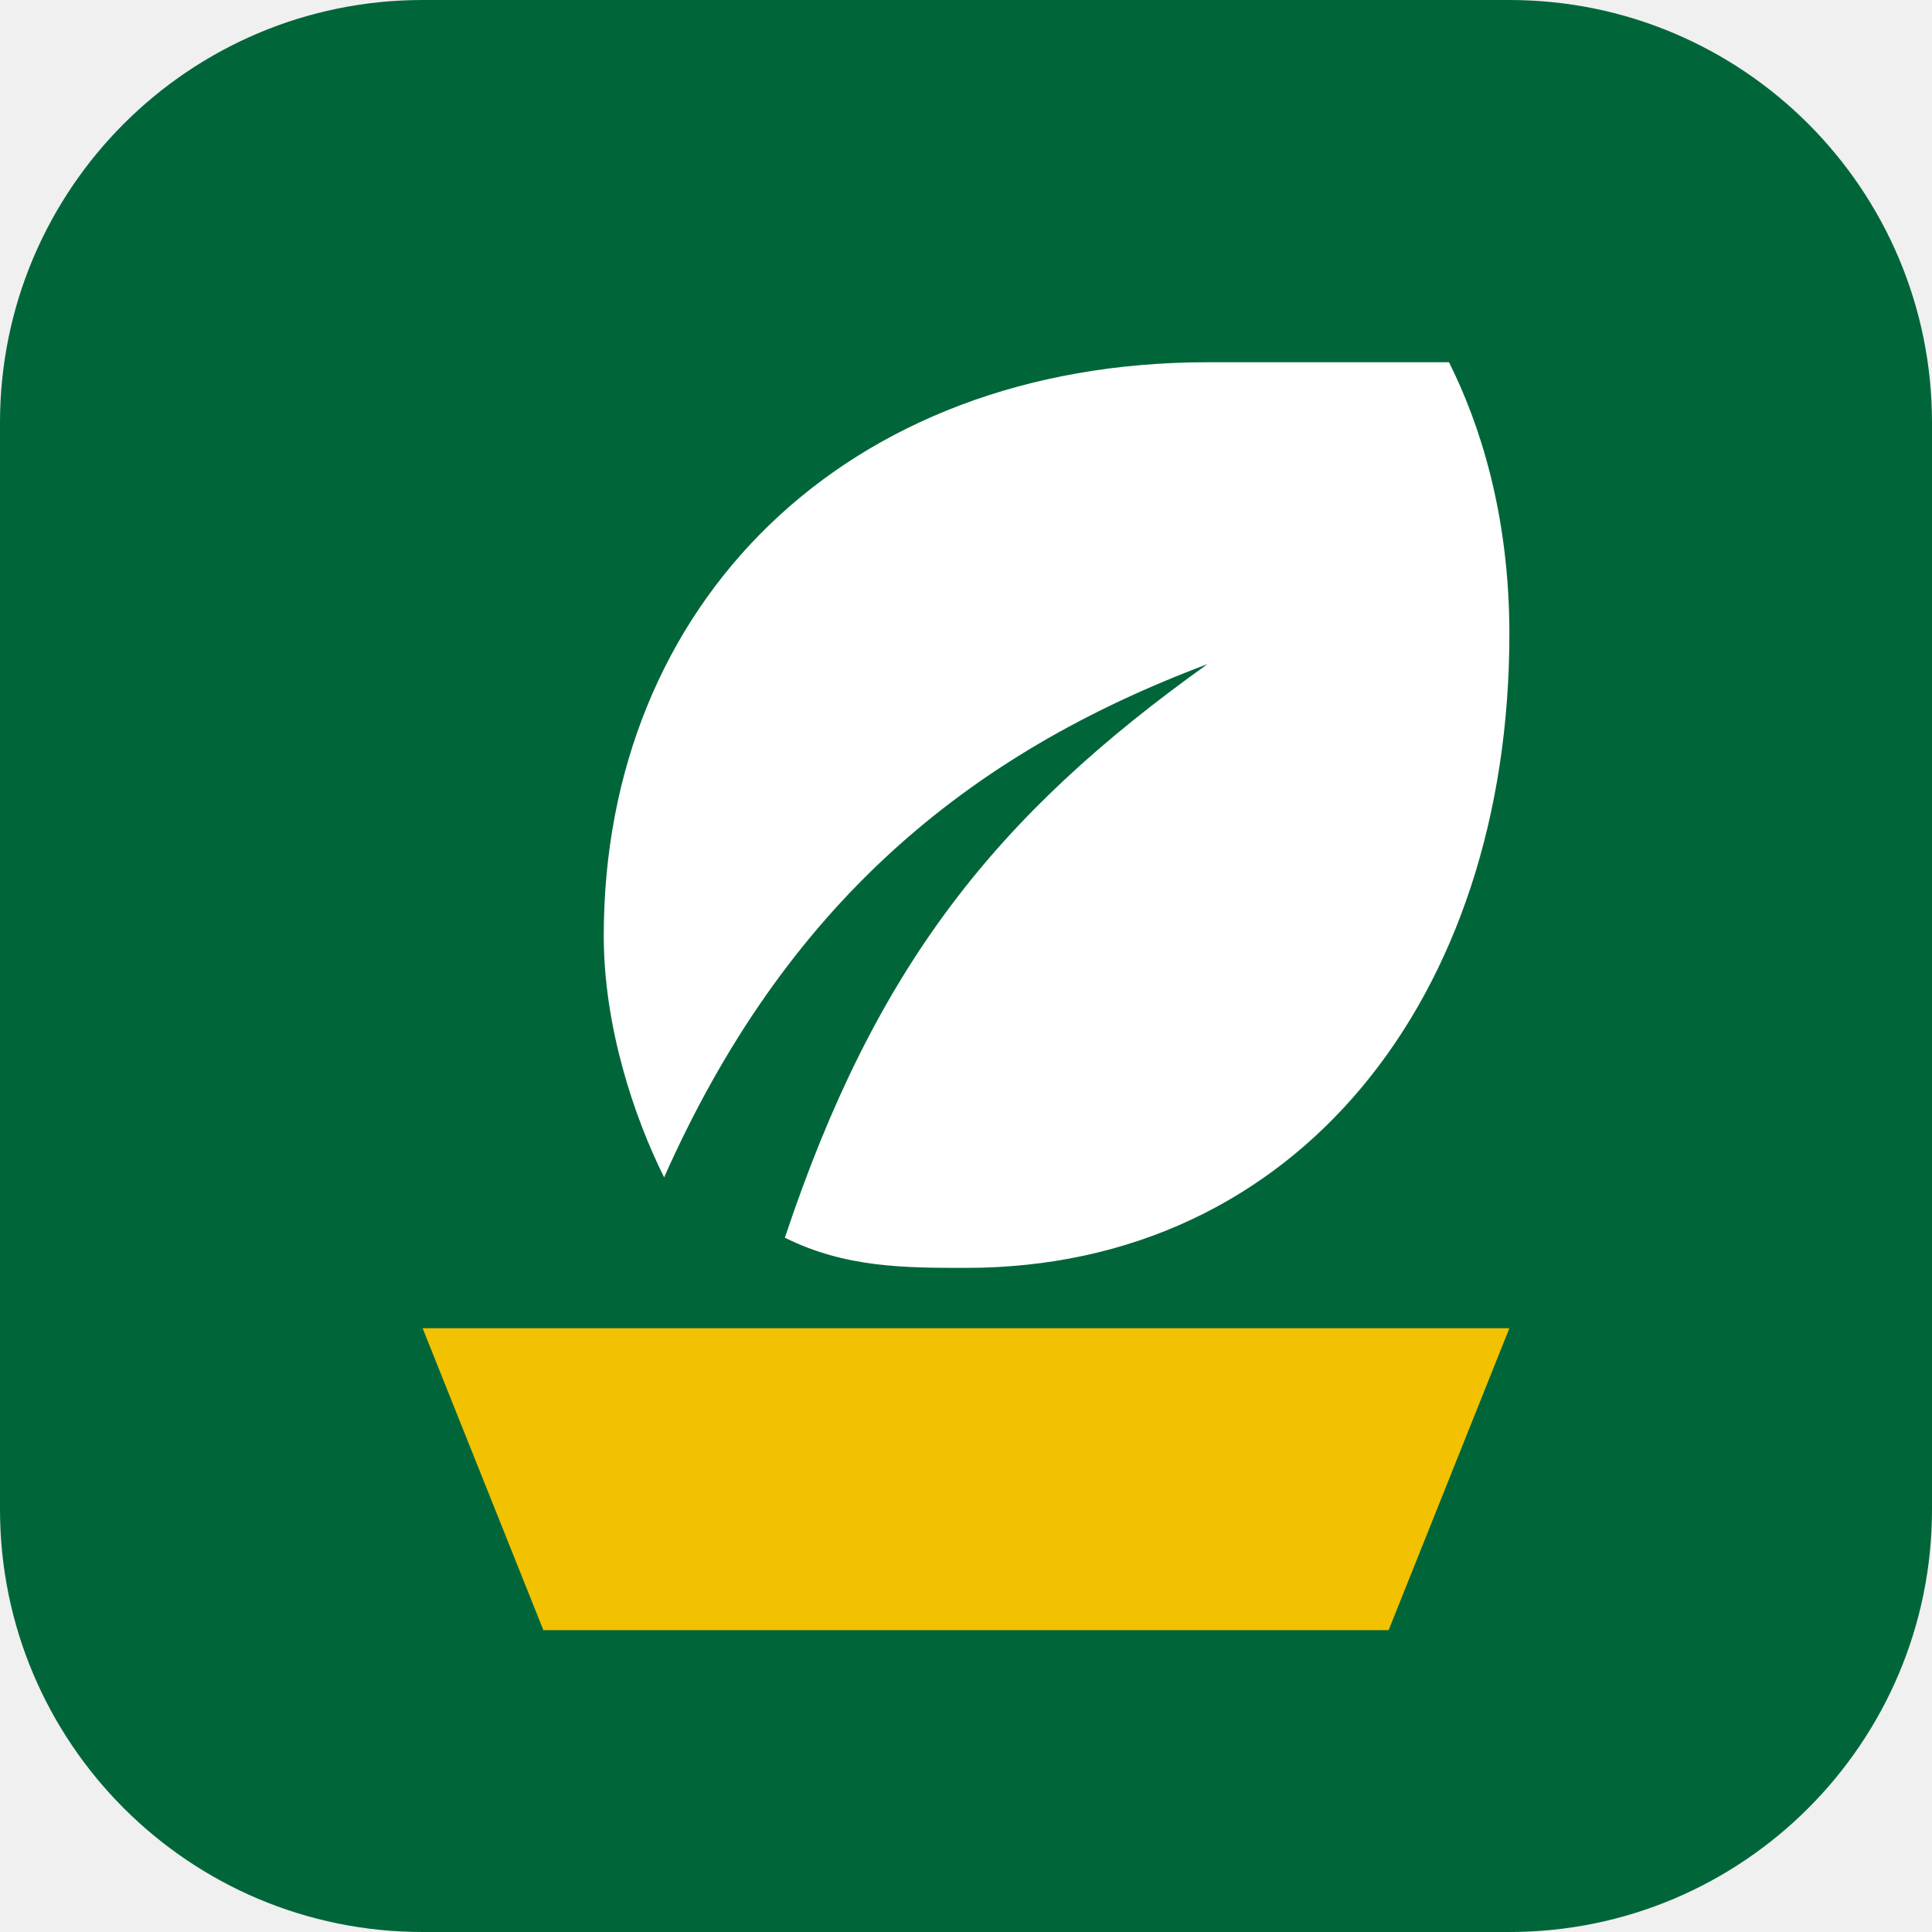
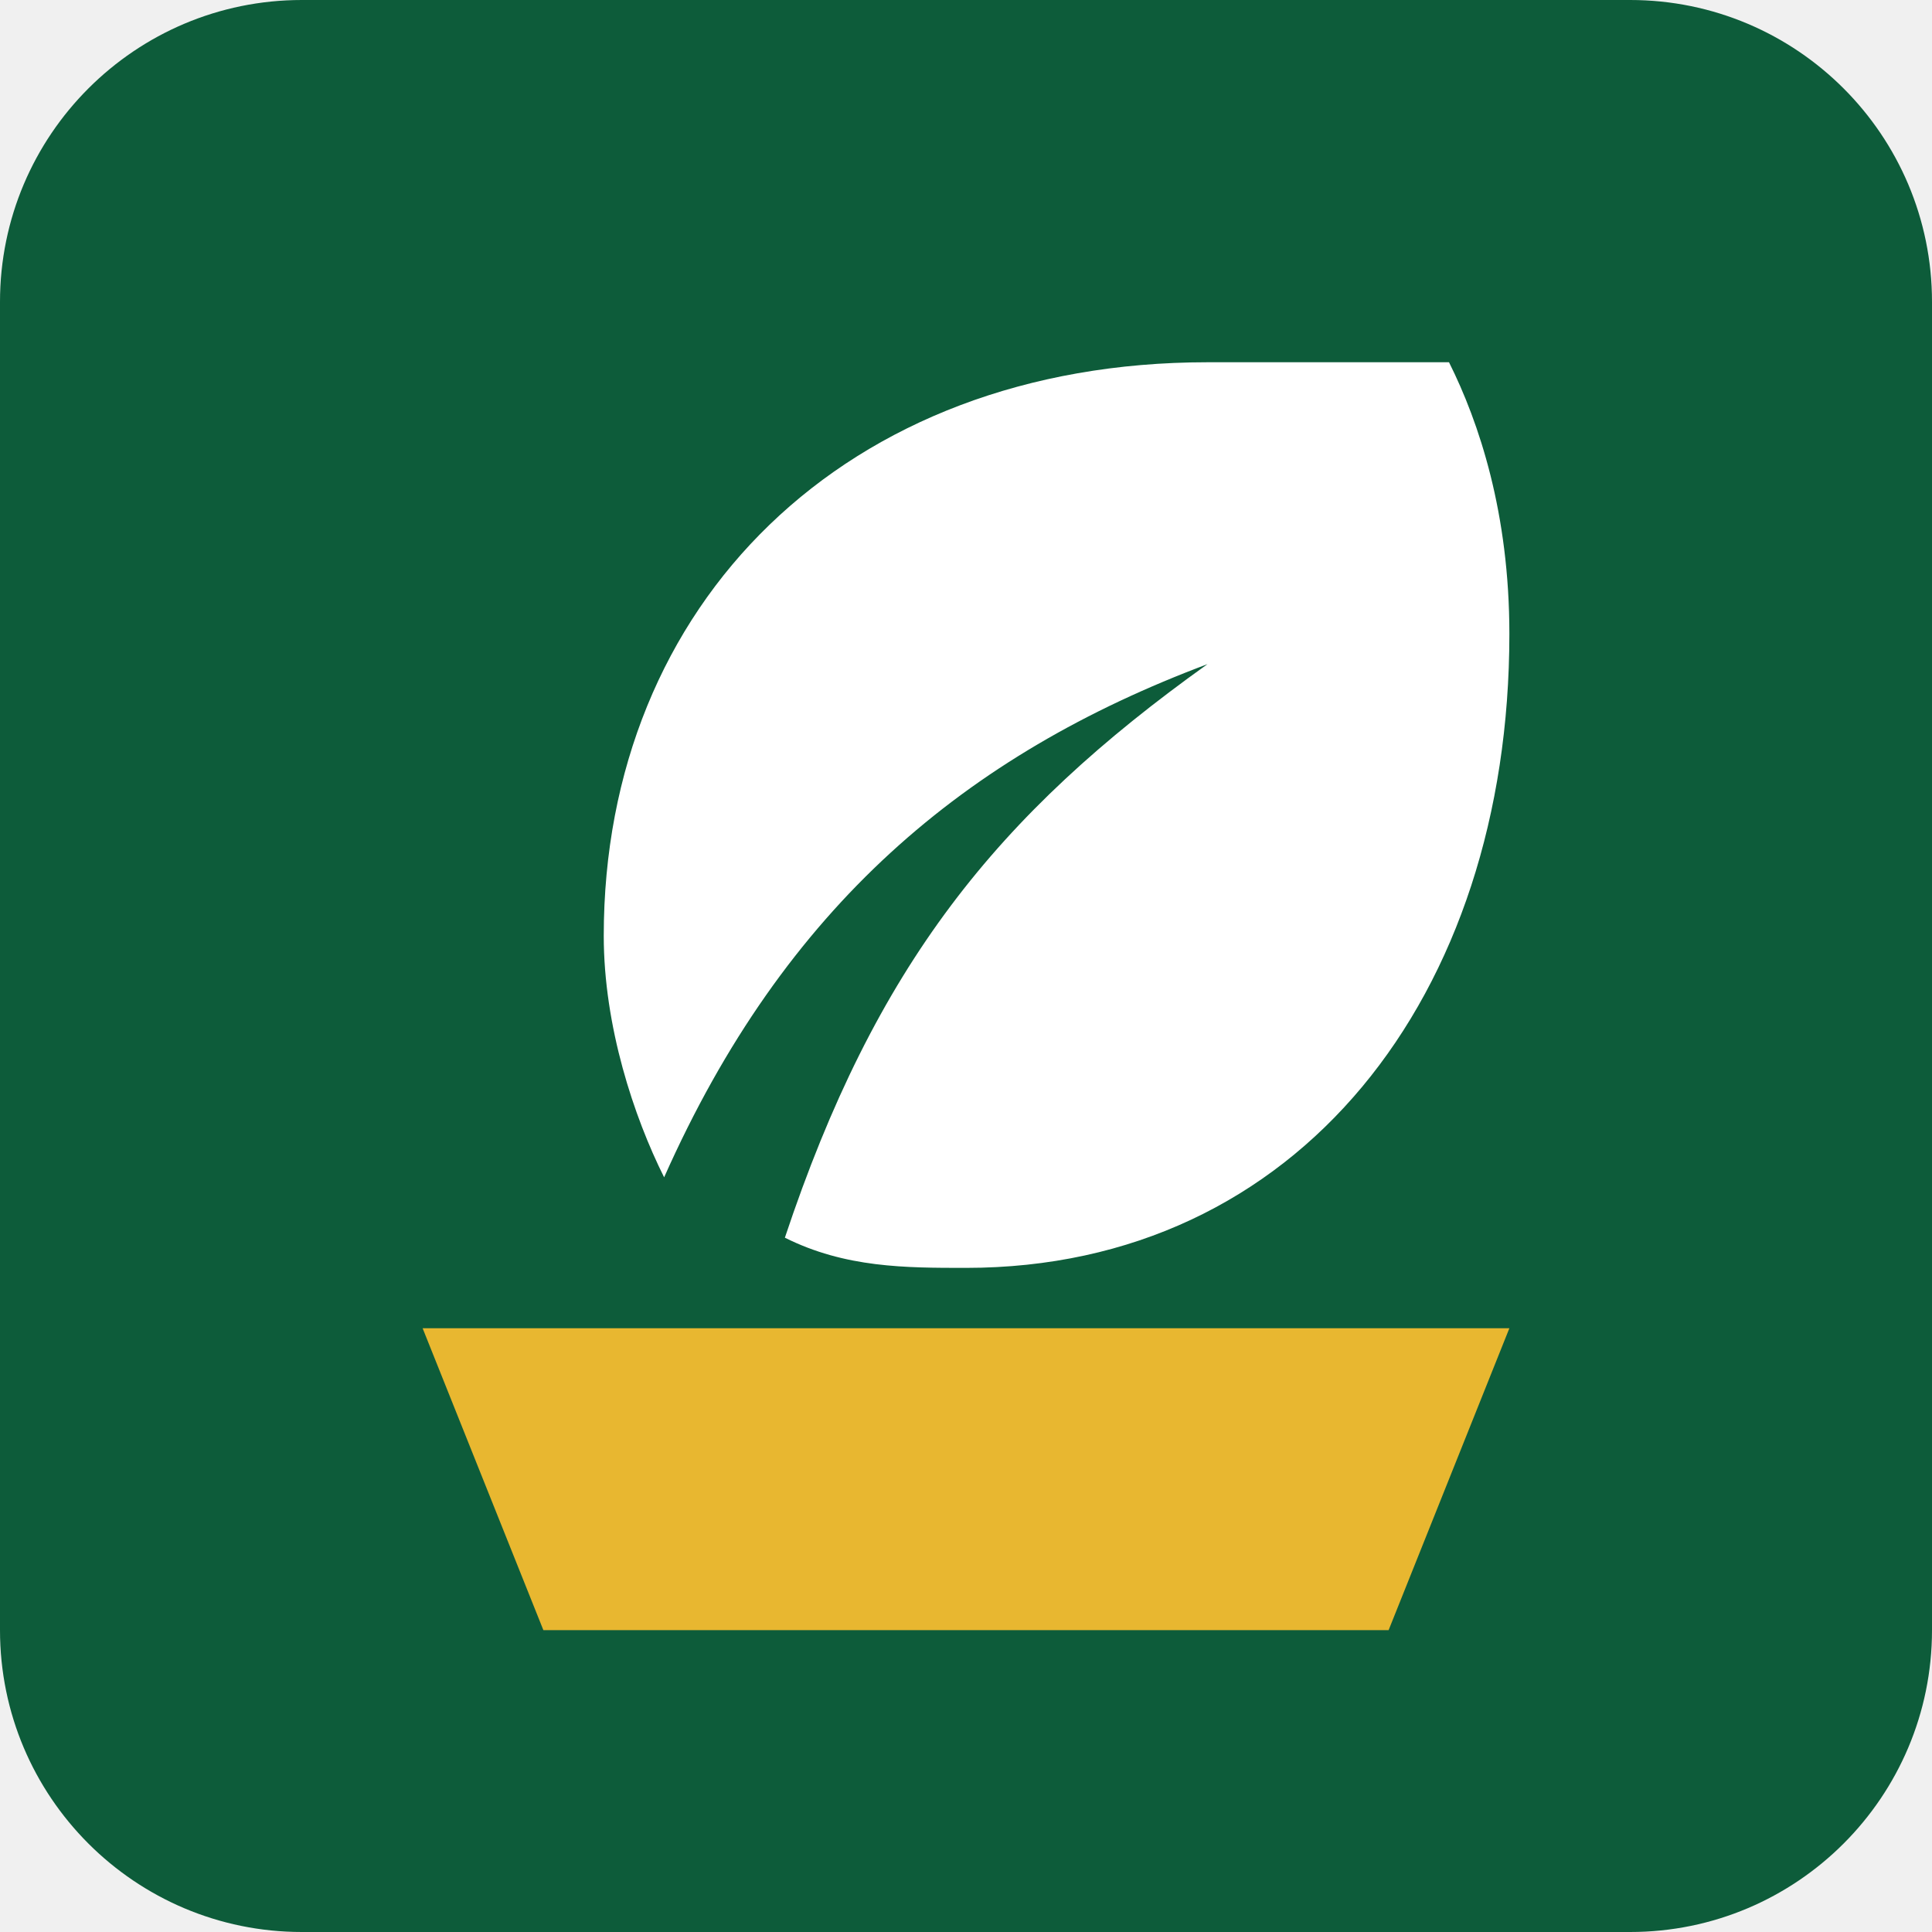
<svg xmlns="http://www.w3.org/2000/svg" viewBox="0 0 64 64">
-   <rect width="64" height="64" rx="14" fill="#00663A" />
+   <rect width="64" height="64" rx="10" fill="#0D5C3A" />
  <path d="M40 12c-12 0-20 8-20 19 0 3 1 6 2 8 4-9 10-14 18-17-7 5-11 10-14 19 2 1 4 1 6 1 11 0 18-9 18-21 0-4-1-7-2-9-2 0-5 0-8 0z" fill="#fff" />
-   <path d="M14 44h36l-4 10H18z" fill="#F2C200" />
+   <path d="M14 44h36l-4 10H18z" fill="#E8B730" />
</svg>
